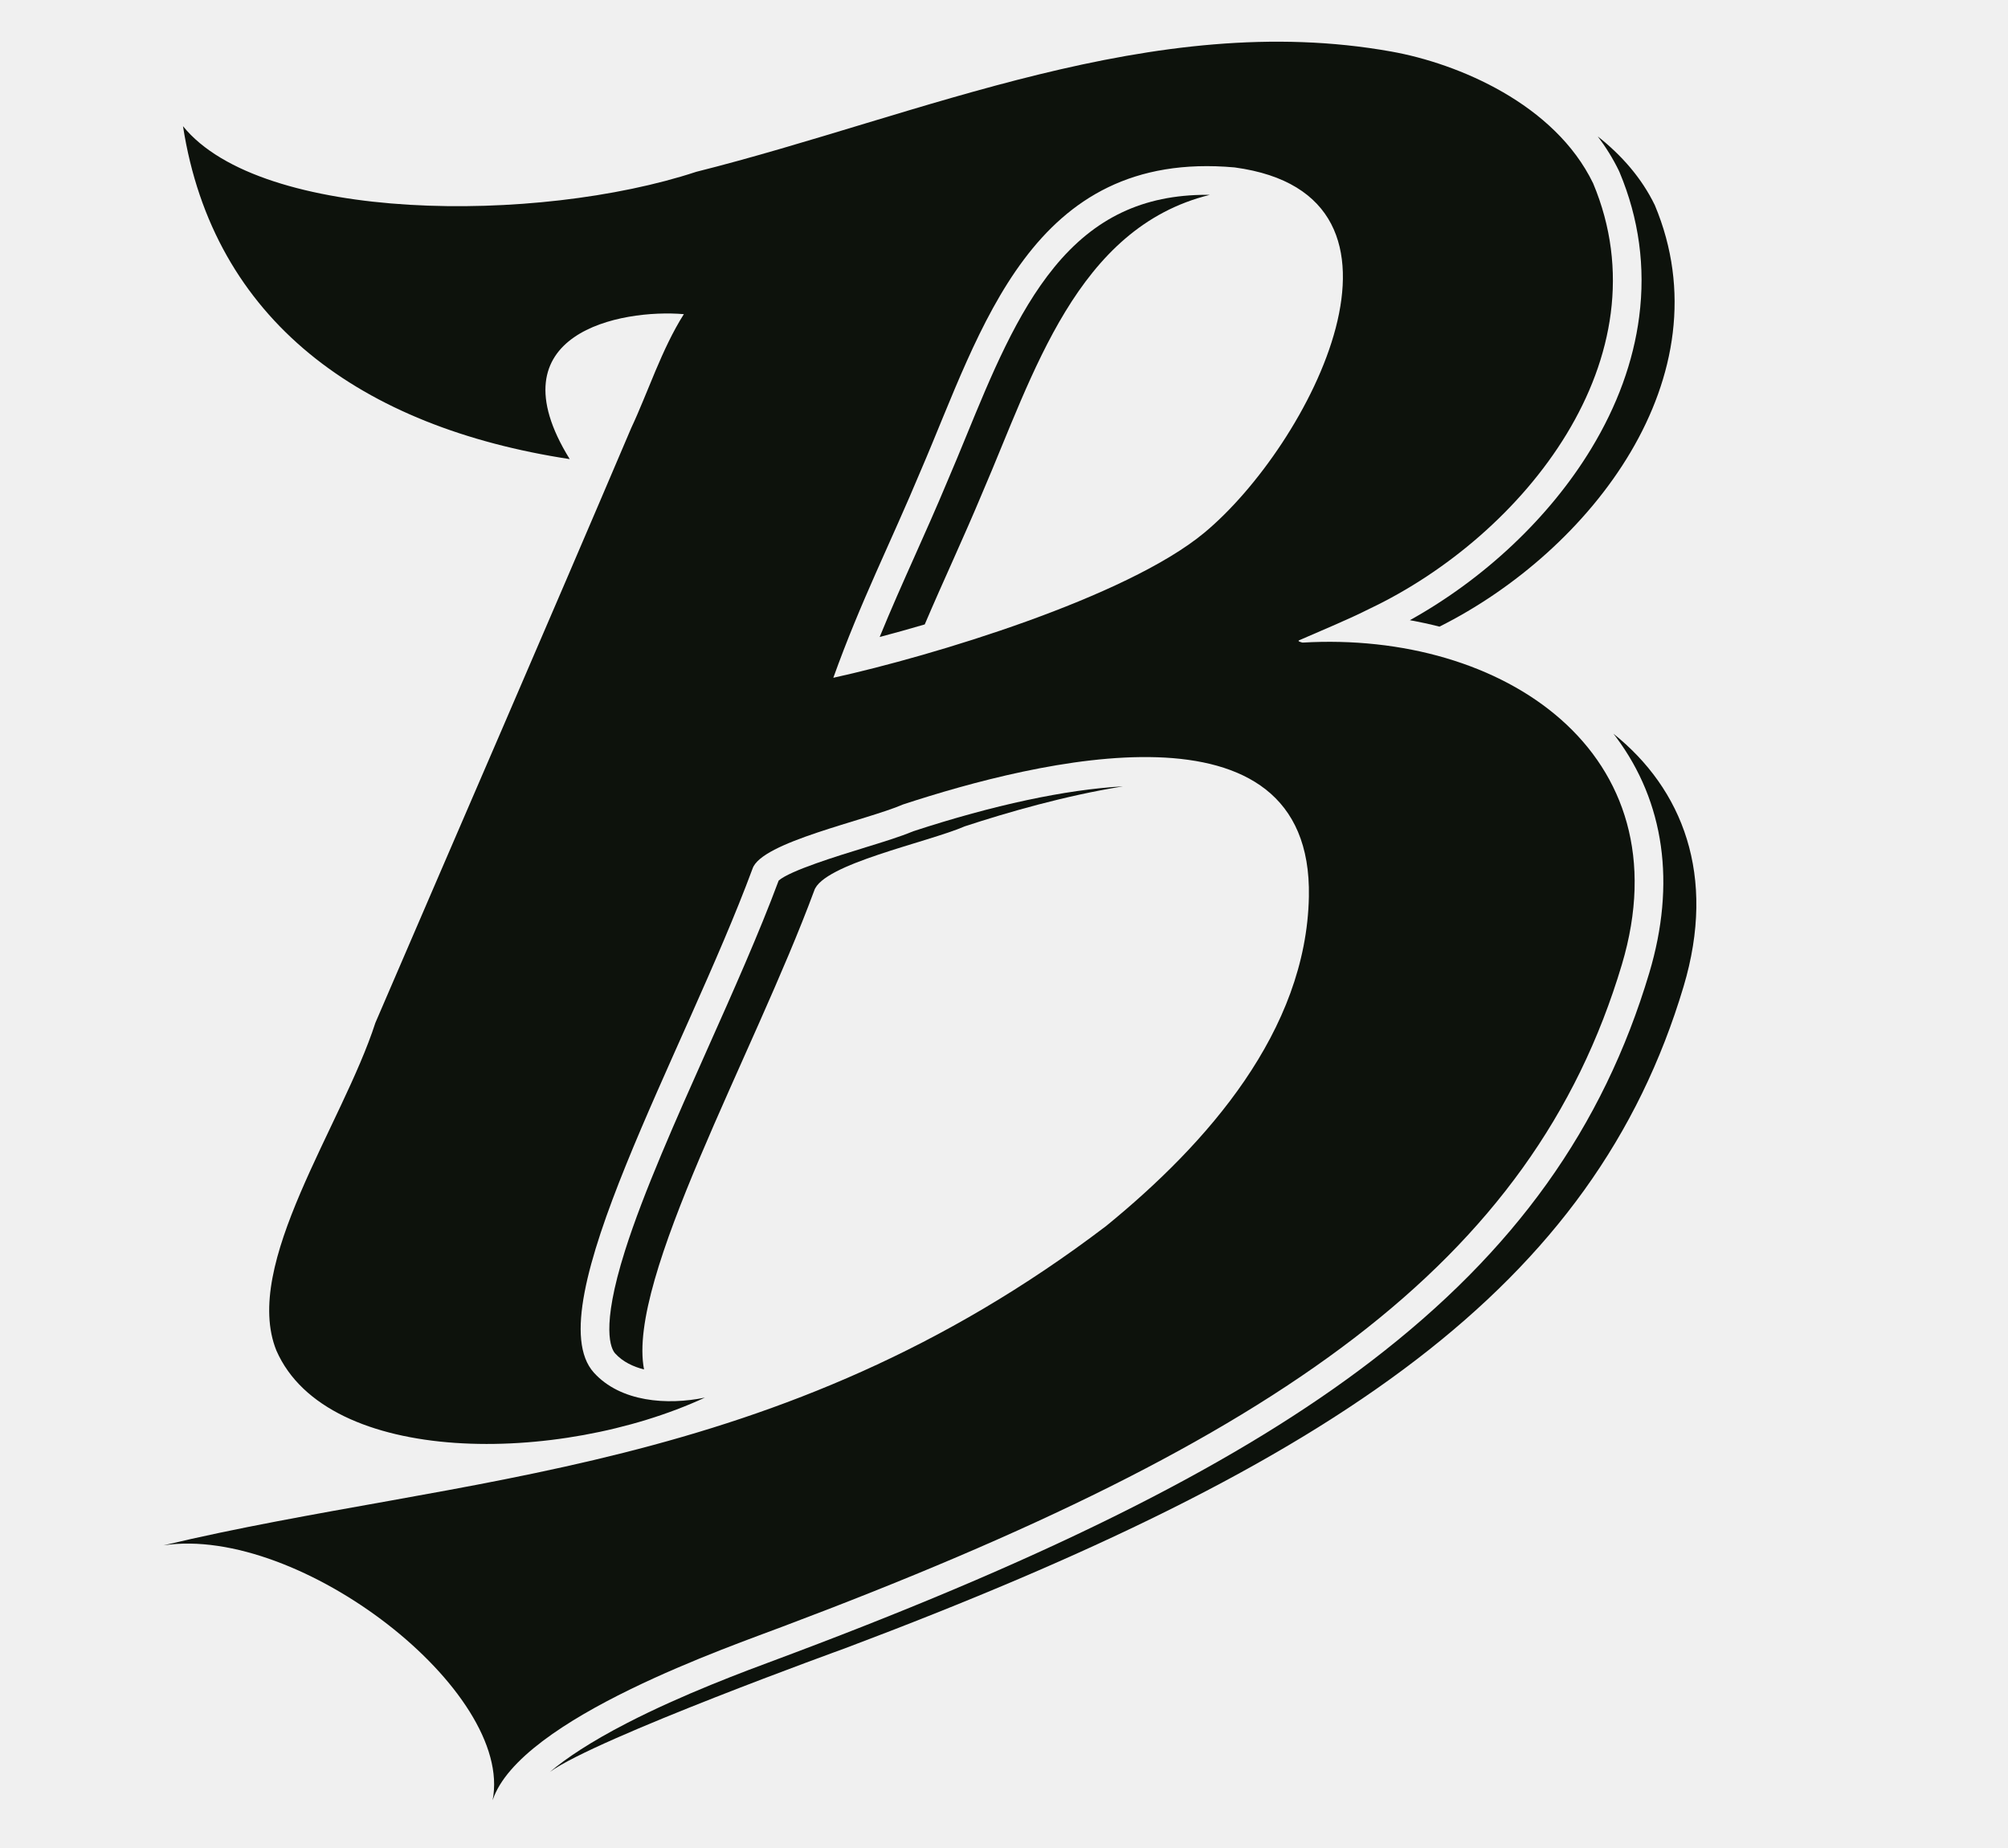
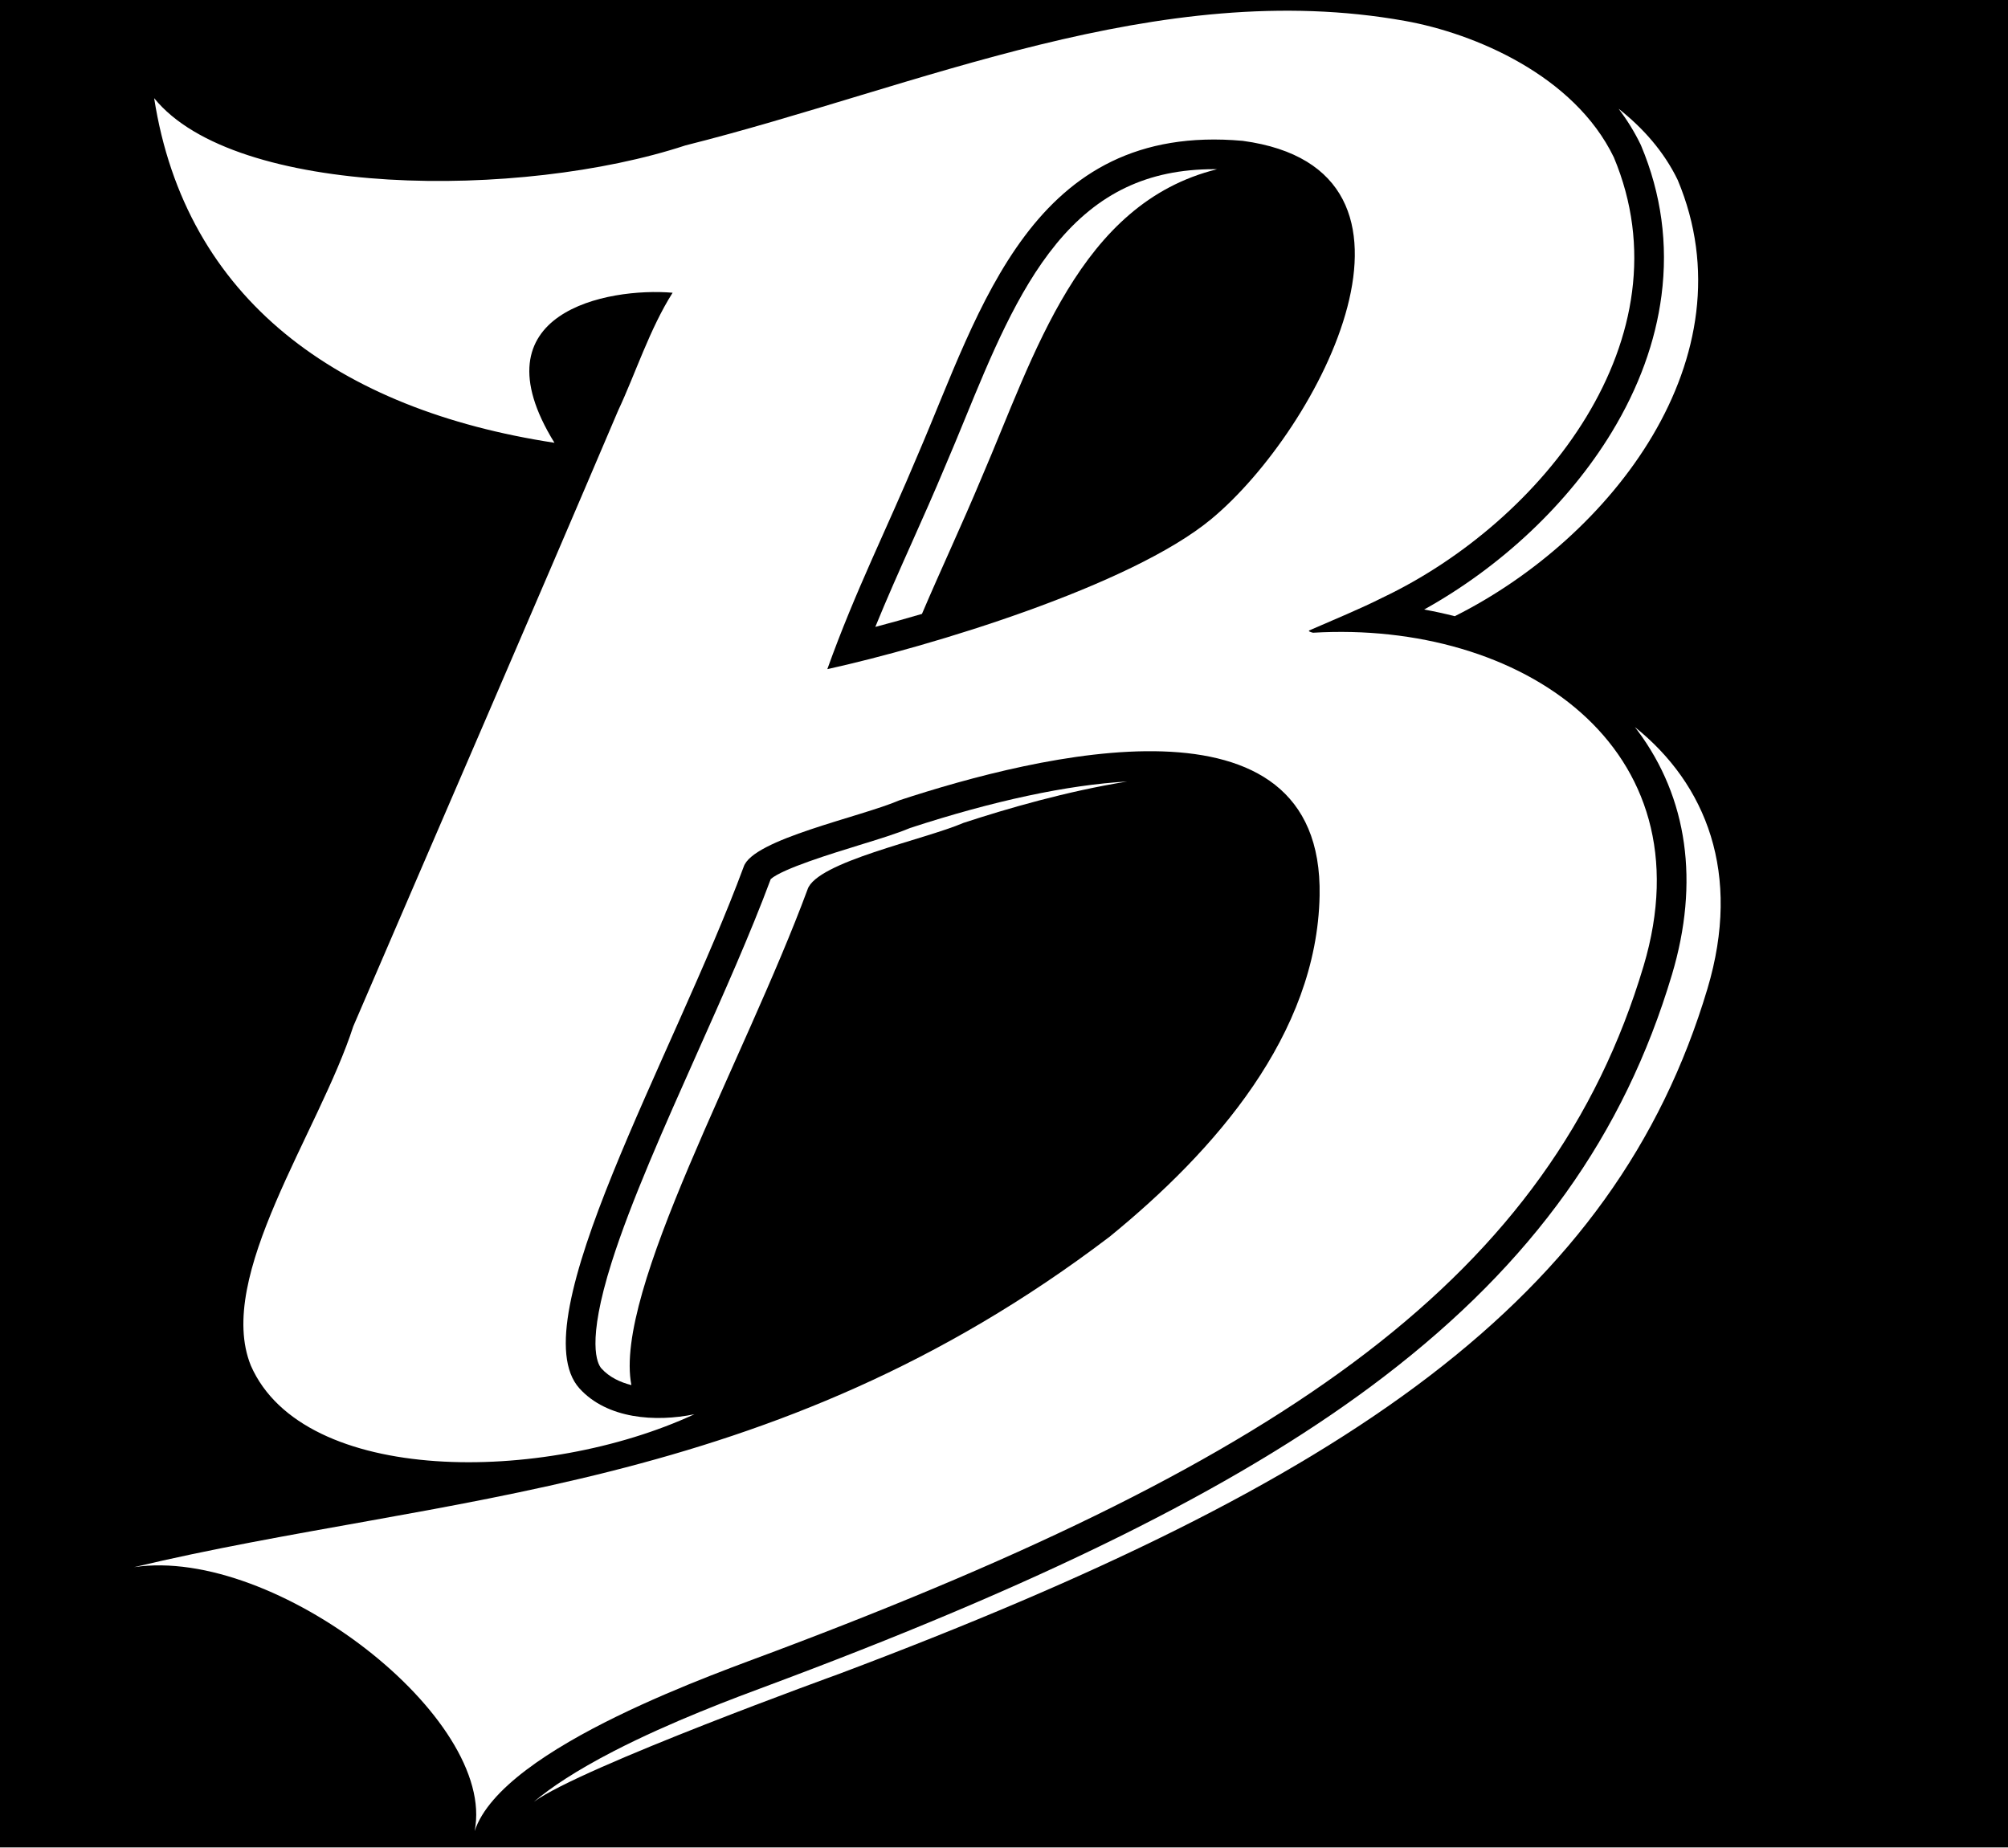
- <svg xmlns="http://www.w3.org/2000/svg" version="1.1" viewBox="0 0 1008.41 927.84">
-   <defs>
-     <style>
-       .st0 {
-         fill: #d1d3d4;
-       }
- 
-       .st1 {
-         fill: #0d120c;
-       }
- 
-       .st2 {
-         fill: #00aeef;
-       }
- 
-       .st3 {
-         display: none;
-       }
-     </style>
-   </defs>
-   <g id="Layer_1" class="st3">
-     <path class="st0" d="M699.1,312.73c-.19,0-.35-.15-.35-.35,0-.15.09-.28.23-.33,4.93-1.93,9.66-4.25,14.19-6.94,26.79-15.93,49.76-36.14,68.91-60.61,1.61-2.06,5.21-7.15,10.78-15.27,3.61-5.27,6.82-10.6,9.63-16.01,12.1-23.38,20.68-47.25,20.29-73.44-.24-15.98-2.11-30.77-8.36-45.28-6.34-14.71-14.15-27.28-25.22-38.35,1.89,1.46,3.05,2.44,3.8,3.15,5.32,5.04,11.28,11.33,17.87,18.88,13.8,15.8,25.83,34.85,29.43,55.85,6.51,38.03-4.04,74.76-25.87,106.4-17.66,25.59-39.91,46.02-66.74,61.28-8.63,4.91-16.25,7.71-26.13,11.28-2.06.75-4.06.99-6,.74-5.44-.69-10.93-1.03-16.46-1Z" />
-     <path class="st0" d="M579.05,102.21c-.91.42-3.46,1.49-7.65,3.2-2.36.97-5.24,2.81-8.65,5.53-11.68,9.32-19.48,20.92-25.93,34.55-3.03,6.4-7.63,17.14-13.81,32.23-6.55,15.98-16.63,37.01-23.77,53.83-13.25,31.17-20.06,46.41-37.34,84.54-.56,1.25-1.41,1.99-2.54,2.24-7.26,1.61-13.97,2.86-20.12,3.73-.23.03-.44-.13-.47-.36,0-.07,0-.14.02-.2.87-2.32,1.8-4.57,2.77-6.74,15.39-34.37,30.88-69.72,46.48-106.03,8.03-18.67,16.6-37.5,25.71-56.5,9.11-18.97,21.09-33.6,40.16-42.11,9.41-4.2,17.76-6.95,25.03-8.26.1-.01.2.06.22.16.02.08-.03.16-.11.19Z" />
-     <path class="st0" d="M381.15,834.34c23.64-9.93,44.69-16.05,59.15-22.36,47.37-20.68,90.1-40.78,128.21-60.3,28.21-14.46,55.66-30.42,82.33-47.88,40.71-26.66,77.11-56.94,107.68-95.01,13.75-17.12,26.52-33.34,36.99-51.83,5.37-9.49,10-18.28,13.88-26.35,10.01-20.85,16.8-42.69,20.37-65.52,1.53-9.81,2.23-18.73,2.1-26.78-.37-22.01-9.4-44.59-21.59-63.22-.09-.12-.06-.29.07-.38.11-.08.27-.06.36.04,8.85,8.91,20.22,19.02,25.77,28.39,12.41,20.93,15.6,45.93,13.18,69.89-.83,8.17-2.77,17.45-5.82,27.83-5.42,18.42-12.24,35.49-20.45,51.21-7.57,14.48-17.88,30.91-30.95,49.3-2.07,2.91-5.37,6.87-9.89,11.87-7.71,8.53-17.11,18.45-28.21,29.77-5.57,5.68-11.11,10.9-16.61,15.65-19.47,16.84-39.5,32.15-60.07,45.92-42.41,28.4-90.59,52.99-138.11,74.97-18.9,8.74-40.78,17.94-65.63,27.61-26.53,10.31-55.58,18.49-83.15,28.53-24.98,9.1-49.35,17.51-71.12,29.22-.02.01,45.74-23.95,61.51-30.57Z" />
-     <path class="st0" d="M318.06,684.33c0,.28-.22.51-.5.52-.11,0-.22-.03-.31-.1-13.58-9.45-12.85-27.07-9.25-41.71,3.62-14.72,7.87-28.02,12.76-39.89,13.3-32.32,32.59-76.03,49.38-115.89,8.7-20.66,13.63-32.29,14.78-34.88,3.01-6.8,4.25-11.42,10.28-13.8,1.24-.49,10.46-4.01,27.67-10.56,37.41-14.23,74.93-24.69,112.55-31.37,13.03-2.32,27.17-4.35,38.41-4.08.75.02,15.77,1.59,16.07,2.1l.14.24c.11.19.04.42-.14.53-.05.03-.11.05-.17.05-4.11.25-6.83.48-8.17.69-19.03,2.88-37.28,7.07-54.76,12.58-15.68,4.94-34,11.04-54.97,18.29-4.68,1.62-10.74,4.04-15.07,5.95-16.91,7.45-33.42,14.17-49.54,20.14-1.27.47-2.24,1.5-2.63,2.79-1.61,5.38-3.52,10.67-5.73,15.88-7.96,18.8-15.29,35.45-22,49.95-7.47,16.16-17.15,41.21-24.58,57.55-3.81,8.37-8.87,20.17-15.19,35.38-6.45,15.53-11.61,30.39-15.47,44.58-2.34,8.59-3.53,16.95-3.56,25.06Z" />
-     <path class="st1" d="M82.1,778.09s0,.03,0,.04c0-.03,0-.05,0-.08,0,.01-.01.02-.01.04Z" />
-     <path class="st1" d="M343.44,157.26c-.02-.06-.04-.11-.07-.16.03.05.05.1.07.16Z" />
-     <path class="st1" d="M82.14,778.32s-.02-.06-.03-.09c0,.03.02.06.03.09Z" />
-     <path class="st1" d="M82.16,777.9s.02-.04.03-.06c-.01.02-.02.04-.03.06Z" />
-     <path class="st1" d="M82.55,778.62c-.08,0-.15-.03-.21-.07.06.04.13.07.21.07Z" />
-     <path class="st1" d="M82.29,778.51s-.08-.07-.11-.12c.03.05.06.08.11.12Z" />
-     <path class="st1" d="M652.14,321.8c.02-.06.05-.12.1-.15-.04.03-.08.07-.1.12,0,.01,0,.02,0,.03Z" />
-     <path class="st1" d="M343.43,157.78c-.02.08-.04.16-.09.23.02-.04.04-.07.06-.11.02-.04.02-.08.03-.12Z" />
-     <path class="st1" d="M343.46,157.43c0,.06,0,.12,0,.17,0-.06,0-.12,0-.17Z" />
-     <path class="st1" d="M286.44,230.24s0,.03,0,.05c0-.02,0-.03,0-.05Z" />
-     <path class="st0" d="M393.27,816.86c43.31-17.79,87.07-36.79,131.3-57.02,10.42-4.76,19.7-9.41,29.35-14.52,15.45-8.19,28.78-15.44,39.97-21.76,24.19-13.66,48.11-29.07,71.76-46.24,18.21-13.23,34.86-26.82,49.95-40.78,27.04-25.03,49.28-51.77,67.28-83.2,9.07-15.85,14.63-25.78,16.68-29.81,6.07-11.93,11.05-24.96,14.93-39.07,9.6-34.93,5.08-72.31-14.25-103.1-8.03-12.79-17.91-22.99-29.62-30.59-23.56-15.28-51.18-23.63-80.29-27.05-11.98-1.4-20.03-1.04-36.18-.98-.18,0-.8-.2-1.85-.6-.05-.02-.09-.06-.12-.1,0,0,0-.02,0-.03-.02-.03-.02-.06-.02-.1,0-.04-.01-.07,0-.1,0-.01,0-.02,0-.03.02-.05.06-.09.1-.12.44-.28,1.4-.72,2.87-1.32,11.48-4.68,22.4-9.56,32.76-14.64,12.04-5.9,23.76-13.42,33.41-19.95,13.66-9.24,26.15-19.59,37.48-31.05,26.06-26.37,44.89-60.84,49.96-97.71,3.14-22.83.25-44.47-8.67-64.92-12.95-29.69-43.97-48.76-73.2-58.83-6.49-2.23-15.85-4.68-28.08-7.33-8.79-1.91-18.38-3.26-28.75-4.06-24.79-1.91-48.19-1.4-70.18,1.52-27.22,3.61-53.72,8.68-79.49,15.21-33.56,8.51-68.8,18.85-99.39,27.27-25.16,6.92-46.87,13.39-71.34,20.46-29.6,8.55-58.04,14.84-85.32,18.87-24.5,3.61-50.41,4.76-74.25,2.45-20.71-2.01-40.68-7.24-59.9-15.7-11.57-5.09-22.84-12.81-33.81-23.18-1.5-1.42-2.88-3.46-4.45-5.37-.04-.04-.08-.07-.13-.1-.01,0-.03,0-.04-.01-.04-.01-.07-.02-.11-.02-.02,0-.04,0-.07,0-.03,0-.05,0-.08.02-.02,0-.05.02-.07.04-.02.01-.04.02-.05.04-.03.03-.05.06-.07.09,0,.01-.02.02-.02.04-.02.05-.03.1-.03.16,1.22,56.34,43.14,101.84,89.07,129.18,23.58,14.03,48.82,24.28,75.73,30.76,8.35,2.01,18.38,4.34,30.08,7.01.07.01.14,0,.19-.04.02,0,.03-.02.04-.03.03-.03.05-.06.07-.1.02-.04.03-.08.03-.12,0-.02,0-.03,0-.05-.01-.06-.06-.11-.09-.17-39.77-64.54,24.65-72.06,56.6-73.4.04,0,.08.04.11.06.04.02.06.06.09.08.05.04.09.08.13.13.04.05.06.1.09.15.03.05.05.1.07.16.02.06.02.11.03.17,0,.06,0,.11,0,.17,0,.06-.02.12-.04.18-.01.04-.01.08-.03.12-.02.04-.04.08-.06.11-4.32,6.67-7.88,13.44-10.67,20.32-5,12.31-10.93,25.51-15.69,36.67-25.95,60.87-51.29,119.9-76,177.07-3.11,7.2-6.21,14.33-9.29,21.39-9.81,22.49-19.54,45.15-29.17,67.98-4.51,10.68-9.2,20.69-14.01,32.27-13.09,31.53-33.47,77.68-42.35,99.37-8.51,20.79-17.23,43.53-7.35,65.24,8.21,18.05,13.88,21.65,30.86,32.15,25.39,15.69,127.35,22.92,184.47-8.15.11-.04.17-.15.14-.26-.04-.11-.15-.17-.27-.14-11.85,2.6-23.53,2.42-35.04-.53-7.57-1.94-16.1-6.01-20.75-12.02-11.88-15.35-7.22-37.68-1.54-54.49,4.87-14.43,10.25-28.9,16.13-43.39,8.7-21.44,30.4-73.16,65.09-155.16,1.93-4.54,5.02-7.6,9.29-9.19,20.01-7.46,42.14-15.17,66.37-23.13,12.93-4.25,23.98-7.54,33.15-9.87,13.25-3.37,24.45-6.08,33.6-8.15,16.32-3.69,32.16-5.68,47.51-5.97,22.58-.43,50.02,4.29,67.58,19.78,14.28,12.59,22.83,31.12,21.92,50.51-1.6,34.16-17.82,65.03-35.76,93.18-10.37,16.28-21.55,30.62-33.52,43.01-9.11,9.42-19.95,19.16-32.52,29.23-16.69,13.35-33.45,25.16-50.28,35.41-47.11,28.69-97.61,51.96-151.5,69.82-129.41,36.15-100.73,11.08-271.63,57.17,75.74-8.58,170.42,36.83,165.27,129.05,30.57-44.79,112.78-77.14,145.89-90.32ZM603.71,266.64c-22.18,17.16-46.12,30-72.33,40.16-27.6,10.7-50.17,18.21-67.71,22.54-25.17,6.21-40.23,9.9-45.18,11.07-.12.03-.25.02-.37-.03-.31-.13-.45-.49-.32-.8,10.52-24.62,19.71-44.89,27.8-64.86,5.29-13.09,11.06-24.86,16.81-38.36,7.39-17.38,17.74-41.14,31.03-71.27,10.24-23.21,23.7-45.15,44.54-60.01,22.89-16.31,53.59-23.56,82.02-21,15.99,1.44,34.93,7.85,44.29,21.92,14.81,22.27,11.73,52.64,3.29,76.52-11.85,33.55-35.99,62.54-63.87,84.12Z" />
-     <path class="st1" d="M343.14,156.82s.09.08.13.13c-.04-.05-.08-.09-.13-.13Z" />
-     <path class="st1" d="M91.23,63.63c0-.06,0-.11.03-.16-.02.05-.03.1-.03.16Z" />
-     <path class="st1" d="M286.3,230.54c-.06.03-.12.05-.19.04.07.01.13,0,.19-.04Z" />
-     <path class="st1" d="M286.39,230.48s0-.04.02-.07c-.02.04-.04.08-.07.1.02-.01.04-.02.05-.03Z" />
-     <path class="st1" d="M652.17,322.01s-.02-.07-.02-.1c0,.04,0,.07.02.1Z" />
-     <path class="st1" d="M91.28,63.43s.04-.06.07-.09c-.03.03-.05.06-.07.09Z" />
-     <path class="st1" d="M91.4,63.3s.04-.03.07-.04c-.02,0-.05.02-.07.04Z" />
-     <path class="st1" d="M91.72,63.26s.03,0,.04.01c-.01,0-.03,0-.04-.01Z" />
-     <path class="st1" d="M91.59,63.23s-.03,0-.05.01c.02,0,.04,0,.07,0,0,0-.01,0-.02,0Z" />
+ <svg xmlns="http://www.w3.org/2000/svg" id="Layer_1" width="13.53in" height="12.449in" version="1.1" viewBox="0 0 974.184 896.349">
+   <rect width="974.184" height="896.349" />
+   <g id="Layer_11" data-name="Layer_1" display="none">
+     <path d="M681.987,296.984c-.19,0-.35-.15-.35-.35,0-.15.09-.28.23-.33,4.93-1.93,9.66-4.25,14.19-6.94,26.79-15.93,49.76-36.14,68.91-60.61,1.61-2.06,5.21-7.15,10.78-15.27,3.61-5.27,6.82-10.6,9.63-16.01,12.1-23.38,20.68-47.25,20.29-73.44-.24-15.98-2.11-30.77-8.36-45.28-6.34-14.71-14.15-27.28-25.22-38.35,1.89,1.46,3.05,2.44,3.8,3.15,5.32,5.04,11.28,11.33,17.87,18.88,13.8,15.8,25.83,34.85,29.43,55.85,6.51,38.03-4.04,74.76-25.87,106.4-17.66,25.59-39.91,46.02-66.74,61.28-8.63,4.91-16.25,7.71-26.13,11.28-2.06.75-4.06.99-6,.74-5.44-.69-10.93-1.03-16.46-1Z" fill="#d1d3d4" />
+     <path d="M561.937,86.464c-.91.42-3.46,1.49-7.65,3.2-2.36.97-5.24,2.81-8.65,5.53-11.68,9.32-19.48,20.92-25.93,34.55-3.03,6.4-7.63,17.14-13.81,32.23-6.55,15.98-16.63,37.01-23.77,53.83-13.25,31.17-20.06,46.41-37.34,84.54-.56,1.25-1.41,1.99-2.54,2.24-7.26,1.61-13.97,2.86-20.12,3.73-.23.03-.44-.13-.47-.36,0-.07,0-.14.02-.2.87-2.32,1.8-4.57,2.77-6.74,15.39-34.37,30.88-69.72,46.48-106.03,8.03-18.67,16.6-37.5,25.71-56.5,9.11-18.97,21.09-33.6,40.16-42.11,9.41-4.2,17.76-6.95,25.03-8.26.1-.01.2.06.22.16.02.08-.03.16-.11.19h0Z" fill="#d1d3d4" />
+     <path d="M364.037,818.594c23.64-9.93,44.69-16.05,59.15-22.36,47.37-20.68,90.1-40.78,128.21-60.3,28.21-14.46,55.66-30.42,82.33-47.88,40.71-26.66,77.11-56.94,107.68-95.01,13.75-17.12,26.52-33.34,36.99-51.83,5.37-9.49,10-18.28,13.88-26.35,10.01-20.85,16.8-42.69,20.37-65.52,1.53-9.81,2.23-18.73,2.1-26.78-.37-22.01-9.4-44.59-21.59-63.22-.09-.12-.06-.29.07-.38.11-.08.27-.06.36.04,8.85,8.91,20.22,19.02,25.77,28.39,12.41,20.93,15.6,45.93,13.18,69.89-.83,8.17-2.77,17.45-5.82,27.83-5.42,18.42-12.24,35.49-20.45,51.21-7.57,14.48-17.88,30.91-30.95,49.3-2.07,2.91-5.37,6.87-9.89,11.87-7.71,8.53-17.11,18.45-28.21,29.77-5.57,5.68-11.11,10.9-16.61,15.65-19.47,16.84-39.5,32.15-60.07,45.92-42.41,28.4-90.59,52.99-138.11,74.97-18.9,8.74-40.78,17.94-65.63,27.61-26.53,10.31-55.58,18.49-83.15,28.53-24.98,9.1-49.35,17.51-71.12,29.22-.02.01,45.74-23.95,61.51-30.57h0Z" fill="#d1d3d4" />
+     <path d="M300.947,668.584c0,.28-.22.51-.5.52-.11,0-.22-.03-.31-.1-13.58-9.45-12.85-27.07-9.25-41.71,3.62-14.72,7.87-28.02,12.76-39.89,13.3-32.32,32.59-76.03,49.38-115.89,8.7-20.66,13.63-32.29,14.78-34.88,3.01-6.8,4.25-11.42,10.28-13.8,1.24-.49,10.46-4.01,27.67-10.56,37.41-14.23,74.93-24.69,112.55-31.37,13.03-2.32,27.17-4.35,38.41-4.08.75.02,15.77,1.59,16.07,2.1l.14.24c.11.19.04.42-.14.53-.05.03-.11.05-.17.05-4.11.25-6.83.48-8.17.69-19.03,2.88-37.28,7.07-54.76,12.58-15.68,4.94-34,11.04-54.97,18.29-4.68,1.62-10.74,4.04-15.07,5.95-16.91,7.45-33.42,14.17-49.54,20.14-1.27.47-2.24,1.5-2.63,2.79-1.61,5.38-3.52,10.67-5.73,15.88-7.96,18.8-15.29,35.45-22,49.95-7.47,16.16-17.15,41.21-24.58,57.55-3.81,8.37-8.87,20.17-15.19,35.38-6.45,15.53-11.61,30.39-15.47,44.58-2.34,8.59-3.53,16.95-3.56,25.06h0Z" fill="#d1d3d4" />
+     <path d="M64.987,762.344v.04-.08c0,.01-.01.02-.01.04h.01Z" fill="#0d120c" />
+     <path d="M326.327,141.514c-.02-.06-.04-.11-.07-.16.03.05.05.1.07.16Z" fill="#0d120c" />
+     <path d="M65.027,762.574s-.02-.06-.03-.09c0,.03.02.06.03.09Z" fill="#0d120c" />
+     <path d="M65.047,762.154s.02-.04.03-.06c-.01.02-.02.04-.03.06Z" fill="#0d120c" />
+     <path d="M65.437,762.874c-.08,0-.15-.03-.21-.07.06.04.13.07.21.07Z" fill="#0d120c" />
+     <path d="M65.177,762.764s-.08-.07-.11-.12c.03.05.06.08.11.12Z" fill="#0d120c" />
+     <path d="M635.027,306.054c.02-.06.05-.12.1-.15-.04.03-.08.07-.1.12v.03Z" fill="#0d120c" />
+     <path d="M326.317,142.034c-.02.08-.04.16-.09.23.02-.04.04-.07.06-.11s.02-.08.03-.12Z" fill="#0d120c" />
+     <path d="M326.347,141.684v.17-.17Z" fill="#0d120c" />
+     <path d="M269.327,214.494v.05-.05Z" fill="#0d120c" />
+     <path d="M376.157,801.114c43.31-17.79,87.07-36.79,131.3-57.02,10.42-4.76,19.7-9.41,29.35-14.52,15.45-8.19,28.78-15.44,39.97-21.76,24.19-13.66,48.11-29.07,71.76-46.24,18.21-13.23,34.86-26.82,49.95-40.78,27.04-25.03,49.28-51.77,67.28-83.2,9.07-15.85,14.63-25.78,16.68-29.81,6.07-11.93,11.05-24.96,14.93-39.07,9.6-34.93,5.08-72.31-14.25-103.1-8.03-12.79-17.91-22.99-29.62-30.59-23.56-15.28-51.18-23.63-80.29-27.05-11.98-1.4-20.03-1.04-36.18-.98-.18,0-.8-.2-1.85-.6-.05-.02-.09-.06-.12-.1v-.03c-.02-.03-.02-.06-.02-.1s-.01-.07,0-.1v-.03c.02-.05.06-.09.1-.12.44-.28,1.4-.72,2.87-1.32,11.48-4.68,22.4-9.56,32.76-14.64,12.04-5.9,23.76-13.42,33.41-19.95,13.66-9.24,26.15-19.59,37.48-31.05,26.06-26.37,44.89-60.84,49.96-97.71,3.14-22.83.25-44.47-8.67-64.92-12.95-29.69-43.97-48.76-73.2-58.83-6.49-2.23-15.85-4.68-28.08-7.33-8.79-1.91-18.38-3.26-28.75-4.06-24.79-1.91-48.19-1.4-70.18,1.52-27.22,3.61-53.72,8.68-79.49,15.21-33.56,8.51-68.8,18.85-99.39,27.27-25.16,6.92-46.87,13.39-71.34,20.46-29.6,8.55-58.04,14.84-85.32,18.87-24.5,3.61-50.41,4.76-74.25,2.45-20.71-2.01-40.68-7.24-59.9-15.7-11.57-5.09-22.84-12.81-33.81-23.18-1.5-1.42-2.88-3.46-4.45-5.37-.04-.04-.08-.07-.13-.1-.01,0-.03,0-.04-.01-.04-.01-.07-.02-.11-.02h-.07c-.03,0-.05,0-.08.02-.02,0-.05.02-.07.04-.02.01-.04.02-.05.04-.03.03-.05.06-.07.09,0,.01-.02.02-.02.04-.02.05-.03.1-.03.16,1.22,56.34,43.14,101.84,89.07,129.18,23.58,14.03,48.82,24.28,75.73,30.76,8.35,2.01,18.38,4.34,30.08,7.01.07.01.14,0,.19-.04.02,0,.03-.02.04-.03.03-.03.05-.06.07-.1.02-.04.03-.08.03-.12v-.05c-.01-.06-.06-.11-.09-.17-39.77-64.54,24.65-72.06,56.6-73.4.04,0,.08.04.11.06.04.02.06.06.09.08.05.04.09.08.13.13s.06.1.09.15c.03.05.05.1.07.16.02.06.02.11.03.17v.17c0,.06-.02.12-.04.18-.01.04-.01.08-.03.12s-.04.08-.06.11c-4.32,6.67-7.88,13.44-10.67,20.32-5,12.31-10.93,25.51-15.69,36.67-25.95,60.87-51.29,119.9-76,177.07-3.11,7.2-6.21,14.33-9.29,21.39-9.81,22.49-19.54,45.15-29.17,67.98-4.51,10.68-9.2,20.69-14.01,32.27-13.09,31.53-33.47,77.68-42.35,99.37-8.51,20.79-17.23,43.53-7.35,65.24,8.21,18.05,13.88,21.65,30.86,32.15,25.39,15.69,127.35,22.92,184.47-8.15.11-.04.17-.15.14-.26-.04-.11-.15-.17-.27-.14-11.85,2.6-23.53,2.42-35.04-.53-7.57-1.94-16.1-6.01-20.75-12.02-11.88-15.35-7.22-37.68-1.54-54.49,4.87-14.43,10.25-28.9,16.13-43.39,8.7-21.44,30.4-73.16,65.09-155.16,1.93-4.54,5.02-7.6,9.29-9.19,20.01-7.46,42.14-15.17,66.37-23.13,12.93-4.25,23.98-7.54,33.15-9.87,13.25-3.37,24.45-6.08,33.6-8.15,16.32-3.69,32.16-5.68,47.51-5.97,22.58-.43,50.02,4.29,67.58,19.78,14.28,12.59,22.83,31.12,21.92,50.51-1.6,34.16-17.82,65.03-35.76,93.18-10.37,16.28-21.55,30.62-33.52,43.01-9.11,9.42-19.95,19.16-32.52,29.23-16.69,13.35-33.45,25.16-50.28,35.41-47.11,28.69-97.61,51.96-151.5,69.82-129.41,36.15-100.73,11.08-271.63,57.17,75.74-8.58,170.42,36.83,165.27,129.05,30.57-44.79,112.78-77.14,145.89-90.32l-.01 0ZM586.597,250.894c-22.18,17.16-46.12,30-72.33,40.16-27.6,10.7-50.17,18.21-67.71,22.54-25.17,6.21-40.23,9.9-45.18,11.07-.12.03-.25.02-.37-.03-.31-.13-.45-.49-.32-.8,10.52-24.62,19.71-44.89,27.8-64.86,5.29-13.09,11.06-24.86,16.81-38.36,7.39-17.38,17.74-41.14,31.03-71.27,10.24-23.21,23.7-45.15,44.54-60.01,22.89-16.31,53.59-23.56,82.02-21,15.99,1.44,34.93,7.85,44.29,21.92,14.81,22.27,11.73,52.64,3.29,76.52-11.85,33.55-35.99,62.54-63.87,84.12h0Z" fill="#d1d3d4" />
+     <path d="M326.027,141.074s.09.08.13.13c-.04-.05-.08-.09-.13-.13Z" fill="#0d120c" />
+     <path d="M74.117,47.884c0-.06,0-.11.03-.16-.02.05-.03.1-.03.16Z" fill="#0d120c" />
+     <path d="M269.187,214.794c-.06.03-.12.05-.19.04.07.01.13,0,.19-.04Z" fill="#0d120c" />
+     <path d="M269.277,214.734s0-.04.02-.07c-.02.04-.04.08-.07.1.02-.01.04-.02.05-.03h0Z" fill="#0d120c" />
+     <path d="M635.057,306.264s-.02-.07-.02-.1c0,.04,0,.07.02.1Z" fill="#0d120c" />
+     <path d="M74.167,47.684s.04-.06.07-.09c-.03.03-.05.06-.07.09Z" fill="#0d120c" />
+     <path d="M74.287,47.554s.04-.03.07-.04c-.02,0-.05.02-.07.04Z" fill="#0d120c" />
+     <path d="M74.607,47.514s.03,0,.04.01c-.01,0-.03,0-.04-.01Z" fill="#0d120c" />
+     <path d="M74.477,47.484s-.03,0-.05.01h.07-.02v-.01Z" fill="#0d120c" />
  </g>
-   <g id="Layer_2" class="st3">
-     <path class="st2" d="M608.72,97.98c-22.85,0-45.59,6.86-62.39,18.83-15.78,11.25-28.4,28.44-39.72,54.1-13.22,29.96-23.63,53.88-30.95,71.09-2.51,5.91-5.03,11.47-7.46,16.86-3.25,7.21-6.33,14.02-9.25,21.26-5.18,12.8-10.85,25.81-16.85,39.58-.02.05-.04.1-.06.15,5.33-1.31,11.4-2.81,18.19-4.48,2.56-.63,5.26-1.35,8.06-2.13,3.62-8.39,7.06-16.48,10.31-24.51,5.29-13.09,11.06-24.86,16.81-38.36,7.39-17.38,17.74-41.14,31.03-71.27,10.24-23.21,23.7-45.15,44.54-60.01,14.93-10.64,33.18-17.42,51.95-20.14-1.44-.22-2.85-.4-4.22-.52-3.28-.29-6.64-.44-9.99-.44Z" />
-     <path class="st2" d="M568.09,394.42c-14.31.27-29.32,2.16-44.61,5.62-9,2.03-20.17,4.74-33.23,8.06-8.8,2.24-19.64,5.47-32.2,9.59-23.94,7.86-46.09,15.58-65.83,22.94-.33.12-.6.22-1.06,1.32-34.51,81.56-56.38,133.7-65,154.95-5.74,14.16-11.07,28.48-15.83,42.58-6.55,19.4-6.79,33.21-.71,41.07,2.03,2.62,7.35,5.45,12.94,6.88.67.17,1.35.33,2.02.48-2.32-12.87,1.15-27.3,5.11-39.04,4.87-14.43,10.25-28.9,16.13-43.39,8.7-21.44,30.4-73.16,65.09-155.16,1.93-4.54,5.02-7.6,9.29-9.19,20.01-7.46,42.14-15.17,66.37-23.13,12.93-4.25,23.98-7.54,33.15-9.87,13.25-3.37,24.45-6.08,33.6-8.15,10.32-2.33,20.44-3.98,30.37-4.95-4.21-.42-8.58-.64-13.07-.64-.84,0-1.68,0-2.52.02Z" />
-     <path class="st2" d="M833.24,395.36c-6.76-10.77-14.83-19.69-24.2-26.77,1.16,1.67,2.29,3.37,3.39,5.12,20.96,33.39,26.77,75.15,15.94,114.57-4.12,14.98-9.5,29.04-15.98,41.79-2.18,4.27-7.74,14.22-17.01,30.43-17.9,31.25-40.79,59.58-70,86.62-15.43,14.28-32.68,28.36-51.27,41.86-23.98,17.41-48.58,33.26-73.14,47.13-11.24,6.35-24.8,13.73-40.31,21.95-10.85,5.75-20.13,10.34-30.11,14.89-44.2,20.21-88.55,39.47-131.81,57.24-.05.02-47.41,19.99-105.49,68.43,77.14-47.75,99.91-54.57,133.02-67.75,43.31-17.79,87.07-36.79,131.3-57.02,10.42-4.76,19.7-9.41,29.35-14.52,15.45-8.19,28.78-15.44,39.97-21.76,24.19-13.66,48.11-29.07,71.76-46.24,18.21-13.23,34.86-26.82,49.95-40.78,27.04-25.03,49.28-51.77,67.28-83.2,9.07-15.85,14.63-25.78,16.68-29.81,6.07-11.93,11.05-24.96,14.93-39.07,9.6-34.93,5.08-72.31-14.25-103.1Z" />
-     <path class="st2" d="M822.99,158.94c-5.28,38.39-24.45,75.98-53.98,105.87-11.94,12.08-25.28,23.13-39.65,32.86-5.78,3.91-13.55,9.03-22.15,14,6.98,1.25,13.75,2.79,20.3,4.59,9.67-5.22,18.92-11.19,26.78-16.52,13.66-9.24,26.15-19.59,37.48-31.05,26.06-26.37,44.89-60.84,49.96-97.71,3.14-22.83.25-44.47-8.67-64.92-6.13-14.06-16.32-25.74-28.45-35.2,3.98,5.79,6.75,11.09,8.65,15.45,9.95,22.81,13.23,47.25,9.74,72.64Z" />
-     <path class="st2" d="M393.27,816.86c112.44-46.54,231.67-96.75,322.33-180.32,44.7-41.43,82.02-96.09,98.89-152.08,26.77-107.92-59.77-167.67-160.34-161.72-.08,0-1.13-.24-1.97-.7-.04-.13-.06-.31.07-.39,11.89-5.21,24.67-10.42,35.63-15.96,77.33-36.76,148.96-125.98,112.18-213.63-19.29-39.84-58.89-57.24-101.28-66.16-119.88-20.78-236.33,32.08-349.15,60.4-79.63,26.22-205.91,38.92-257.73-22.93,15.21,97.69,89.39,151.21,194.21,167.21-39.23-63.44,25.96-75.47,57.32-72.8-11.17,17.65-17.98,39.17-26.45,57.22-43.91,103.16-85.03,197.7-128.47,298.71-16.62,51.39-67.18,121.47-49.7,164.61,25.52,58.21,141.96,57.53,215.2,23.61-18.86,3.9-42.36,2.29-55.79-12.56-29.2-32.45,45.69-161.21,79.68-253.04,4.38-13.43,56.83-24.17,75.66-32.32,66.47-21.8,197.22-56.62,203.76,46.3-6.88,67.1-50.9,123.89-101.8,165.42-165.11,125.65-256.76,108.26-473.41,162.4,75.74-8.58,170.42,36.83,165.27,129.05,30.57-44.79,112.78-77.14,145.89-90.32ZM603.71,266.64c-47.18,39.05-135.28,62.79-185.22,73.77,13.69-38.23,28.85-67.97,43.92-104.05,30.49-70.74,55.26-161.43,157.59-152.28,103.03,13.9,40.08,146.82-16.29,182.56Z" />
+   <g id="Layer_2" display="none">
+     <path d="M591.607,82.234c-22.85,0-45.59,6.86-62.39,18.83-15.78,11.25-28.4,28.44-39.72,54.1-13.22,29.96-23.63,53.88-30.95,71.09-2.51,5.91-5.03,11.47-7.46,16.86-3.25,7.21-6.33,14.02-9.25,21.26-5.18,12.8-10.85,25.81-16.85,39.58-.02.05-.04.1-.06.15,5.33-1.31,11.4-2.81,18.19-4.48,2.56-.63,5.26-1.35,8.06-2.13,3.62-8.39,7.06-16.48,10.31-24.51,5.29-13.09,11.06-24.86,16.81-38.36,7.39-17.38,17.74-41.14,31.03-71.27,10.24-23.21,23.7-45.15,44.54-60.01,14.93-10.64,33.18-17.42,51.95-20.14-1.44-.22-2.85-.4-4.22-.52-3.28-.29-6.64-.44-9.99-.44v-.01Z" fill="#00aeef" />
+     <path d="M550.977,378.674c-14.31.27-29.32,2.16-44.61,5.62-9,2.03-20.17,4.74-33.23,8.06-8.8,2.24-19.64,5.47-32.2,9.59-23.94,7.86-46.09,15.58-65.83,22.94-.33.12-.6.22-1.06,1.32-34.51,81.56-56.38,133.7-65,154.95-5.74,14.16-11.07,28.48-15.83,42.58-6.55,19.4-6.79,33.21-.71,41.07,2.03,2.62,7.35,5.45,12.94,6.88.67.17,1.35.33,2.02.48-2.32-12.87,1.15-27.3,5.11-39.04,4.87-14.43,10.25-28.9,16.13-43.39,8.7-21.44,30.4-73.16,65.09-155.16,1.93-4.54,5.02-7.6,9.29-9.19,20.01-7.46,42.14-15.17,66.37-23.13,12.93-4.25,23.98-7.54,33.15-9.87,13.25-3.37,24.45-6.08,33.6-8.15,10.32-2.33,20.44-3.98,30.37-4.95-4.21-.42-8.58-.64-13.07-.64-.84,0-1.68,0-2.52.02l-.01.01Z" fill="#00aeef" />
+     <path d="M816.127,379.614c-6.76-10.77-14.83-19.69-24.2-26.77,1.16,1.67,2.29,3.37,3.39,5.12,20.96,33.39,26.77,75.15,15.94,114.57-4.12,14.98-9.5,29.04-15.98,41.79-2.18,4.27-7.74,14.22-17.01,30.43-17.9,31.25-40.79,59.58-70,86.62-15.43,14.28-32.68,28.36-51.27,41.86-23.98,17.41-48.58,33.26-73.14,47.13-11.24,6.35-24.8,13.73-40.31,21.95-10.85,5.75-20.13,10.34-30.11,14.89-44.2,20.21-88.55,39.47-131.81,57.24-.05.02-47.41,19.99-105.49,68.43,77.14-47.75,99.91-54.57,133.02-67.75,43.31-17.79,87.07-36.79,131.3-57.02,10.42-4.76,19.7-9.41,29.35-14.52,15.45-8.19,28.78-15.44,39.97-21.76,24.19-13.66,48.11-29.07,71.76-46.24,18.21-13.23,34.86-26.82,49.95-40.78,27.04-25.03,49.28-51.77,67.28-83.2,9.07-15.85,14.63-25.78,16.68-29.81,6.07-11.93,11.05-24.96,14.93-39.07,9.6-34.93,5.08-72.31-14.25-103.1v-.01Z" fill="#00aeef" />
+     <path d="M805.877,143.194c-5.28,38.39-24.45,75.98-53.98,105.87-11.94,12.08-25.28,23.13-39.65,32.86-5.78,3.91-13.55,9.03-22.15,14,6.98,1.25,13.75,2.79,20.3,4.59,9.67-5.22,18.92-11.19,26.78-16.52,13.66-9.24,26.15-19.59,37.48-31.05,26.06-26.37,44.89-60.84,49.96-97.71,3.14-22.83.25-44.47-8.67-64.92-6.13-14.06-16.32-25.74-28.45-35.2,3.98,5.79,6.75,11.09,8.65,15.45,9.95,22.81,13.23,47.25,9.74,72.64l-.01-.01Z" fill="#00aeef" />
+     <path d="M376.157,801.114c112.44-46.54,231.67-96.75,322.33-180.32,44.7-41.43,82.02-96.09,98.89-152.08,26.77-107.92-59.77-167.67-160.34-161.72-.08,0-1.13-.24-1.97-.7-.04-.13-.06-.31.07-.39,11.89-5.21,24.67-10.42,35.63-15.96,77.33-36.76,148.96-125.98,112.18-213.63-19.29-39.84-58.89-57.24-101.28-66.16-119.88-20.78-236.33,32.08-349.15,60.4-79.63,26.22-205.91,38.92-257.73-22.93,15.21,97.69,89.39,151.21,194.21,167.21-39.23-63.44,25.96-75.47,57.32-72.8-11.17,17.65-17.98,39.17-26.45,57.22-43.91,103.16-85.03,197.7-128.47,298.71-16.62,51.39-67.18,121.47-49.7,164.61,25.52,58.21,141.96,57.53,215.2,23.61-18.86,3.9-42.36,2.29-55.79-12.56-29.2-32.45,45.69-161.21,79.68-253.04,4.38-13.43,56.83-24.17,75.66-32.32,66.47-21.8,197.22-56.62,203.76,46.3-6.88,67.1-50.9,123.89-101.8,165.42-165.11,125.65-256.76,108.26-473.41,162.4,75.74-8.58,170.42,36.83,165.27,129.05,30.57-44.79,112.78-77.14,145.89-90.32h0ZM586.597,250.894c-47.18,39.05-135.28,62.79-185.22,73.77,13.69-38.23,28.85-67.97,43.92-104.05,30.49-70.74,55.26-161.43,157.59-152.28,103.03,13.9,40.08,146.82-16.29,182.56Z" fill="#00aeef" />
  </g>
-   <g id="Layer_3" class="st3">
-     <path class="st1" d="M393.27,816.86c248.05-93.36,369.21-184.29,421.22-332.4,26.77-107.92-59.77-167.67-160.34-161.72-.08,0-1.13-.24-1.97-.7-.04-.13-.06-.31.07-.39,11.89-5.21,24.67-10.42,35.63-15.96,77.33-36.76,148.96-125.98,112.18-213.63-19.29-39.84-67.7-60.14-101.28-66.16-119.76-21.48-236.33,32.08-349.15,60.4-79.63,26.22-218.52,25.55-257.73-22.93,15.21,97.69,89.39,151.21,194.21,167.21-39.23-63.44,25.96-75.47,57.32-72.8-11.17,17.65-17.98,39.17-26.45,57.22-43.91,103.16-85.03,197.7-128.47,298.71-16.62,51.39-67.18,121.47-49.7,164.61,25.52,58.21,141.96,57.53,215.2,23.61-18.86,3.9-42.36,2.29-55.79-12.56-29.2-32.45,45.69-161.21,79.68-253.04,4.38-13.43,56.83-24.17,75.66-32.32,66.47-21.8,205.76-56.8,203.76,46.3-1.3,67.44-50.9,123.89-101.8,165.42-165.11,125.65-323.56,124.71-473.41,160.4,68.5-10.36,176.21,73.22,165.27,128.05,13.6-41.18,121.25-77.88,145.89-87.32ZM604.71,267.64c-39.1,32.38-136.28,61.79-186.22,72.77,13.69-38.23,28.85-67.97,43.92-104.05,30.49-70.74,55.26-161.43,157.59-152.28,103.03,13.9,37.55,139.8-15.29,183.56Z" />
+   <g id="Layer_3" display="none">
+     <path d="M376.157,801.114c248.05-93.36,369.21-184.29,421.22-332.4,26.77-107.92-59.77-167.67-160.34-161.72-.08,0-1.13-.24-1.97-.7-.04-.13-.06-.31.07-.39,11.89-5.21,24.67-10.42,35.63-15.96,77.33-36.76,148.96-125.98,112.18-213.63-19.29-39.84-67.7-60.14-101.28-66.16-119.76-21.48-236.33,32.08-349.15,60.4-79.63,26.22-218.52,25.55-257.73-22.93,15.21,97.69,89.39,151.21,194.21,167.21-39.23-63.44,25.96-75.47,57.32-72.8-11.17,17.65-17.98,39.17-26.45,57.22-43.91,103.16-85.03,197.7-128.47,298.71-16.62,51.39-67.18,121.47-49.7,164.61,25.52,58.21,141.96,57.53,215.2,23.61-18.86,3.9-42.36,2.29-55.79-12.56-29.2-32.45,45.69-161.21,79.68-253.04,4.38-13.43,56.83-24.17,75.66-32.32,66.47-21.8,205.76-56.8,203.76,46.3-1.3,67.44-50.9,123.89-101.8,165.42-165.11,125.65-323.56,124.71-473.41,160.4,68.5-10.36,176.21,73.22,165.27,128.05,13.6-41.18,121.25-77.88,145.89-87.32h0ZM587.597,251.894c-39.1,32.38-136.28,61.79-186.22,72.77,13.69-38.23,28.85-67.97,43.92-104.05,30.49-70.74,55.26-161.43,157.59-152.28,103.03,13.9,37.55,139.8-15.29,183.56Z" fill="#0d120c" />
  </g>
  <g id="Layer_4">
-     <path class="st1" d="M529.45,134.21c-18.88,23.06-31.76,54.45-44.21,84.81-3.12,7.59-6.34,15.44-9.58,22.96-5.44,13.03-10.93,25.31-16.23,37.19-6.1,13.66-11.98,26.84-17.66,40.75,7.22-1.9,14.82-4.02,22.63-6.31,9.42-22.11,19.23-42.86,29-66.25,25.62-59.44,47.21-132.96,114.17-149.5-.52,0-1.04-.02-1.55-.02-31.93,0-56.27,11.56-76.58,36.37Z" />
-     <path class="st1" d="M813.33,86.49c9.77,23.28,13.09,47.71,9.86,72.61-2.9,22.41-11.02,44.73-24.13,66.33-20.93,34.49-53.58,65.23-91.02,86.06,5.05.91,10,1.99,14.86,3.23,75.76-37.9,144.29-125.54,108.15-211.66-6.67-13.78-16.83-25.22-28.65-34.54,4.04,5.36,7.63,11.1,10.61,17.26.11.23.22.47.32.71Z" />
-     <path class="st1" d="M433.3,426.01c-12.01,3.69-36.63,11.24-42.26,16.26-9.83,26.42-23,55.96-35.75,84.53-15.79,35.41-32.13,72.02-41.41,101.34-12.41,39.21-6.94,49.4-4.97,51.59,3.91,4.32,9.27,6.73,14.52,8.06-8.77-45.39,54.89-157.86,85.46-240.47,4.38-13.43,56.83-24.17,75.66-32.32,21.33-6.99,50.15-15.34,79.39-20.06-28.83,1.63-64.92,9.34-105.32,22.55-6.46,2.72-15.23,5.41-25.33,8.51Z" />
-     <path class="st1" d="M393.27,816.86c248.05-93.36,376.27-182,421.22-332.4,31.84-106.54-59.77-167.67-160.34-161.72-.08,0-1.13-.24-1.97-.7-.04-.13-.06-.31.07-.39,11.89-5.21,24.67-10.42,35.63-15.96,77.33-36.76,148.96-125.98,112.18-213.63-19.29-39.84-67.7-60.14-101.28-66.16-119.76-21.48-236.33,32.08-349.15,60.4-79.63,26.22-218.52,25.55-257.73-22.93,15.21,97.69,89.39,151.21,194.21,167.21-39.23-63.44,25.96-75.47,57.32-72.8-11.17,17.65-17.98,39.17-26.45,57.22-43.91,103.16-85.03,197.7-128.47,298.71-16.62,51.39-67.18,121.47-49.7,164.61,25.52,58.21,141.96,57.53,215.2,23.61-18.86,3.9-42.36,2.29-55.79-12.56-29.2-32.45,45.69-161.21,79.68-253.04,4.38-13.43,56.83-24.17,75.66-32.32,66.47-21.8,205.76-56.8,203.76,46.3-1.3,67.44-50.9,123.89-101.8,165.42-165.11,125.65-323.56,124.71-473.41,160.4,68.5-10.36,176.21,73.22,165.27,128.05,13.6-41.18,121.25-77.88,145.89-87.32ZM604.71,267.64c-39.1,32.38-136.28,61.79-186.22,72.77,13.69-38.23,28.85-67.97,43.92-104.05,30.49-70.74,55.26-161.43,157.59-152.28,103.03,13.9,37.55,139.8-15.29,183.56Z" />
-     <path class="st1" d="M810.23,368.45c.46.6.93,1.2,1.38,1.8,24.29,32.61,30.05,73.53,16.67,118.33-23.27,77.88-67.6,139.81-139.49,194.9-65.67,50.33-157.97,96.99-290.46,146.86-2,.77-4.65,1.75-7.79,2.92-16.65,6.18-47.65,17.69-75.6,32.1-18.47,9.52-30.7,17.76-38.81,24.6,23.02-16.84,148.13-62.08,148.13-62.08,248.05-93.36,376.27-182,421.22-332.4,16.7-55.87-.57-99.24-35.25-127.01Z" />
+     <path d="M512.337,118.464c-18.88,23.06-31.76,54.45-44.21,84.81-3.12,7.59-6.34,15.44-9.58,22.96-5.44,13.03-10.93,25.31-16.23,37.19-6.1,13.66-11.98,26.84-17.66,40.75,7.22-1.9,14.82-4.02,22.63-6.31,9.42-22.11,19.23-42.86,29-66.25,25.62-59.44,47.21-132.96,114.17-149.5-.52,0-1.04-.02-1.55-.02-31.93,0-56.27,11.56-76.58,36.37h.01Z" fill="#fff" />
+     <path d="M796.217,70.744c9.77,23.28,13.09,47.71,9.86,72.61-2.9,22.41-11.02,44.73-24.13,66.33-20.93,34.49-53.58,65.23-91.02,86.06,5.05.91,10,1.99,14.86,3.23,75.76-37.9,144.29-125.54,108.15-211.66-6.67-13.78-16.83-25.22-28.65-34.54,4.04,5.36,7.63,11.1,10.61,17.26.11.23.22.47.32.71h0Z" fill="#fff" />
+     <path d="M416.187,410.264c-12.01,3.69-36.63,11.24-42.26,16.26-9.83,26.42-23,55.96-35.75,84.53-15.79,35.41-32.13,72.02-41.41,101.34-12.41,39.21-6.94,49.4-4.97,51.59,3.91,4.32,9.27,6.73,14.52,8.06-8.77-45.39,54.89-157.86,85.46-240.47,4.38-13.43,56.83-24.17,75.66-32.32,21.33-6.99,50.15-15.34,79.39-20.06-28.83,1.63-64.92,9.34-105.32,22.55-6.46,2.72-15.23,5.41-25.33,8.51l.01.01Z" fill="#fff" />
+     <path d="M376.157,801.114c248.05-93.36,376.27-182,421.22-332.4,31.84-106.54-59.77-167.67-160.34-161.72-.08,0-1.13-.24-1.97-.7-.04-.13-.06-.31.07-.39,11.89-5.21,24.67-10.42,35.63-15.96,77.33-36.76,148.96-125.98,112.18-213.63-19.29-39.84-67.7-60.14-101.28-66.16-119.76-21.48-236.33,32.08-349.15,60.4-79.63,26.22-218.52,25.55-257.73-22.93,15.21,97.69,89.39,151.21,194.21,167.21-39.23-63.44,25.96-75.47,57.32-72.8-11.17,17.65-17.98,39.17-26.45,57.22-43.91,103.16-85.03,197.7-128.47,298.71-16.62,51.39-67.18,121.47-49.7,164.61,25.52,58.21,141.96,57.53,215.2,23.61-18.86,3.9-42.36,2.29-55.79-12.56-29.2-32.45,45.69-161.21,79.68-253.04,4.38-13.43,56.83-24.17,75.66-32.32,66.47-21.8,205.76-56.8,203.76,46.3-1.3,67.44-50.9,123.89-101.8,165.42-165.11,125.65-323.56,124.71-473.41,160.4,68.5-10.36,176.21,73.22,165.27,128.05,13.6-41.18,121.25-77.88,145.89-87.32h0ZM587.597,251.894c-39.1,32.38-136.28,61.79-186.22,72.77,13.69-38.23,28.85-67.97,43.92-104.05,30.49-70.74,55.26-161.43,157.59-152.28,103.03,13.9,37.55,139.8-15.29,183.56Z" fill="#fff" />
+     <path d="M793.117,352.704c.46.6.93,1.2,1.38,1.8,24.29,32.61,30.05,73.53,16.67,118.33-23.27,77.88-67.6,139.81-139.49,194.9-65.67,50.33-157.97,96.99-290.46,146.86-2,.77-4.65,1.75-7.79,2.92-16.65,6.18-47.65,17.69-75.6,32.1-18.47,9.52-30.7,17.76-38.81,24.6,23.02-16.84,148.13-62.08,148.13-62.08,248.05-93.36,376.27-182,421.22-332.4,16.7-55.87-.57-99.24-35.25-127.01v-.02Z" fill="#fff" />
  </g>
</svg>
